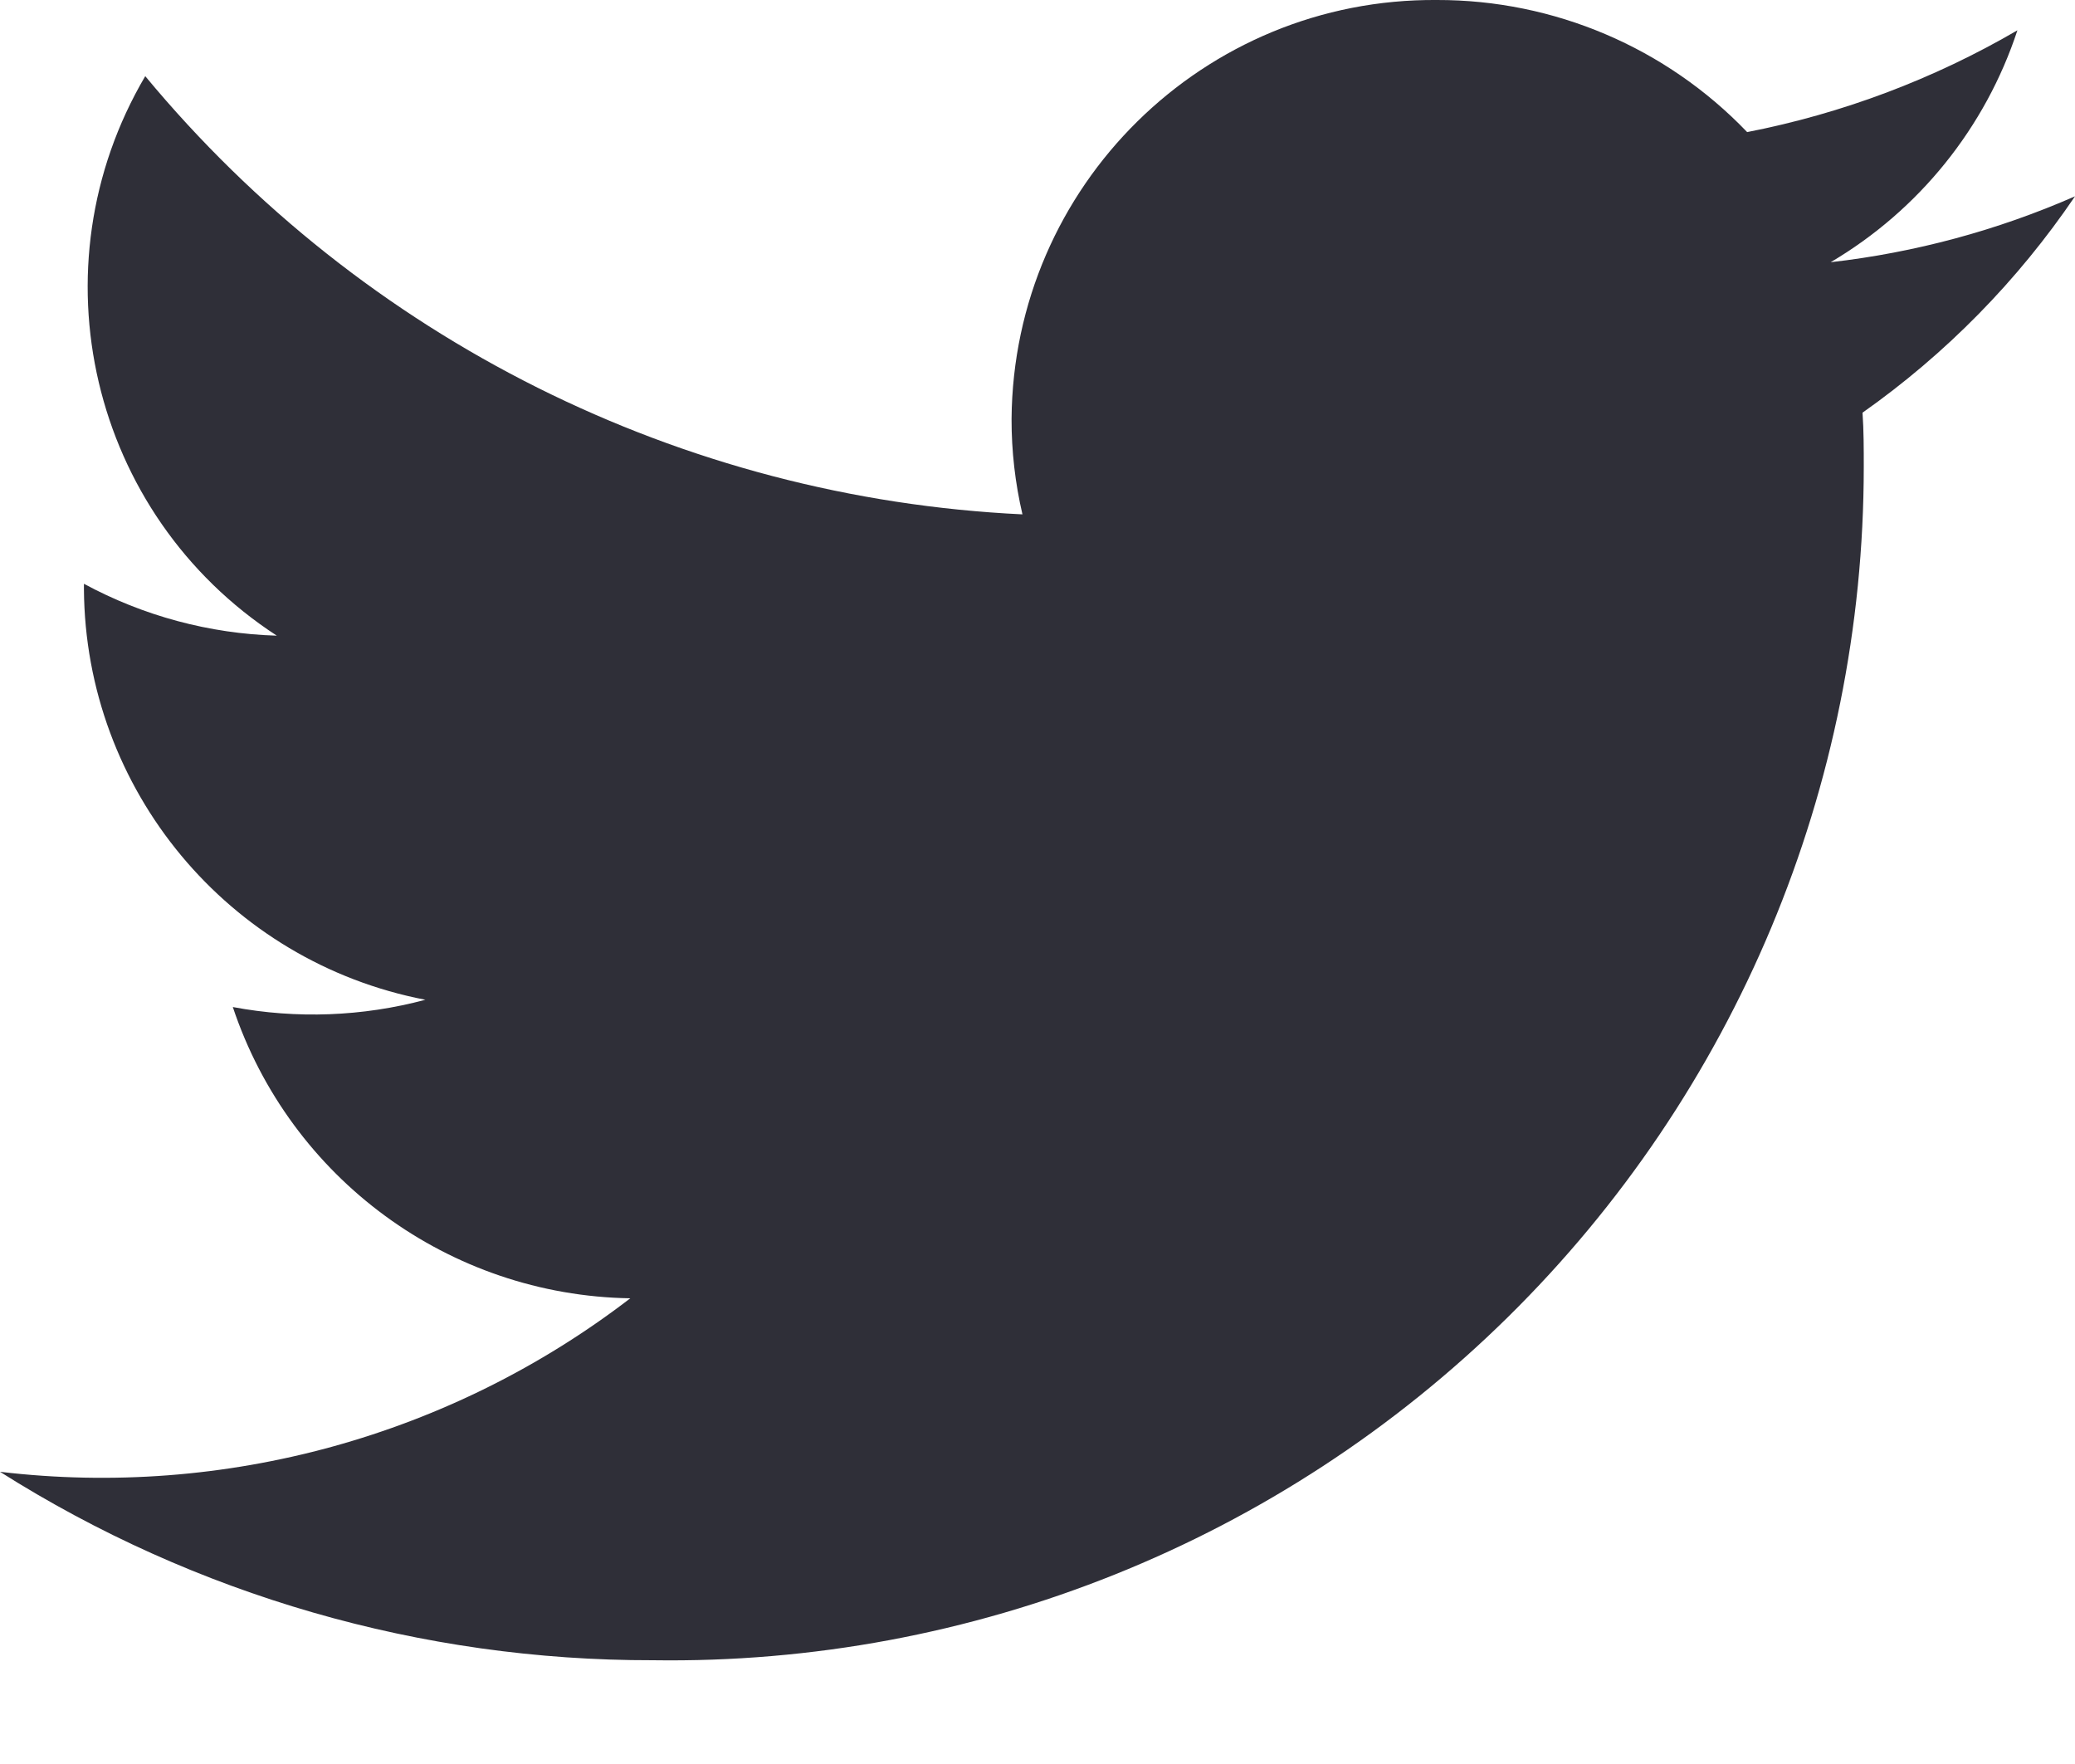
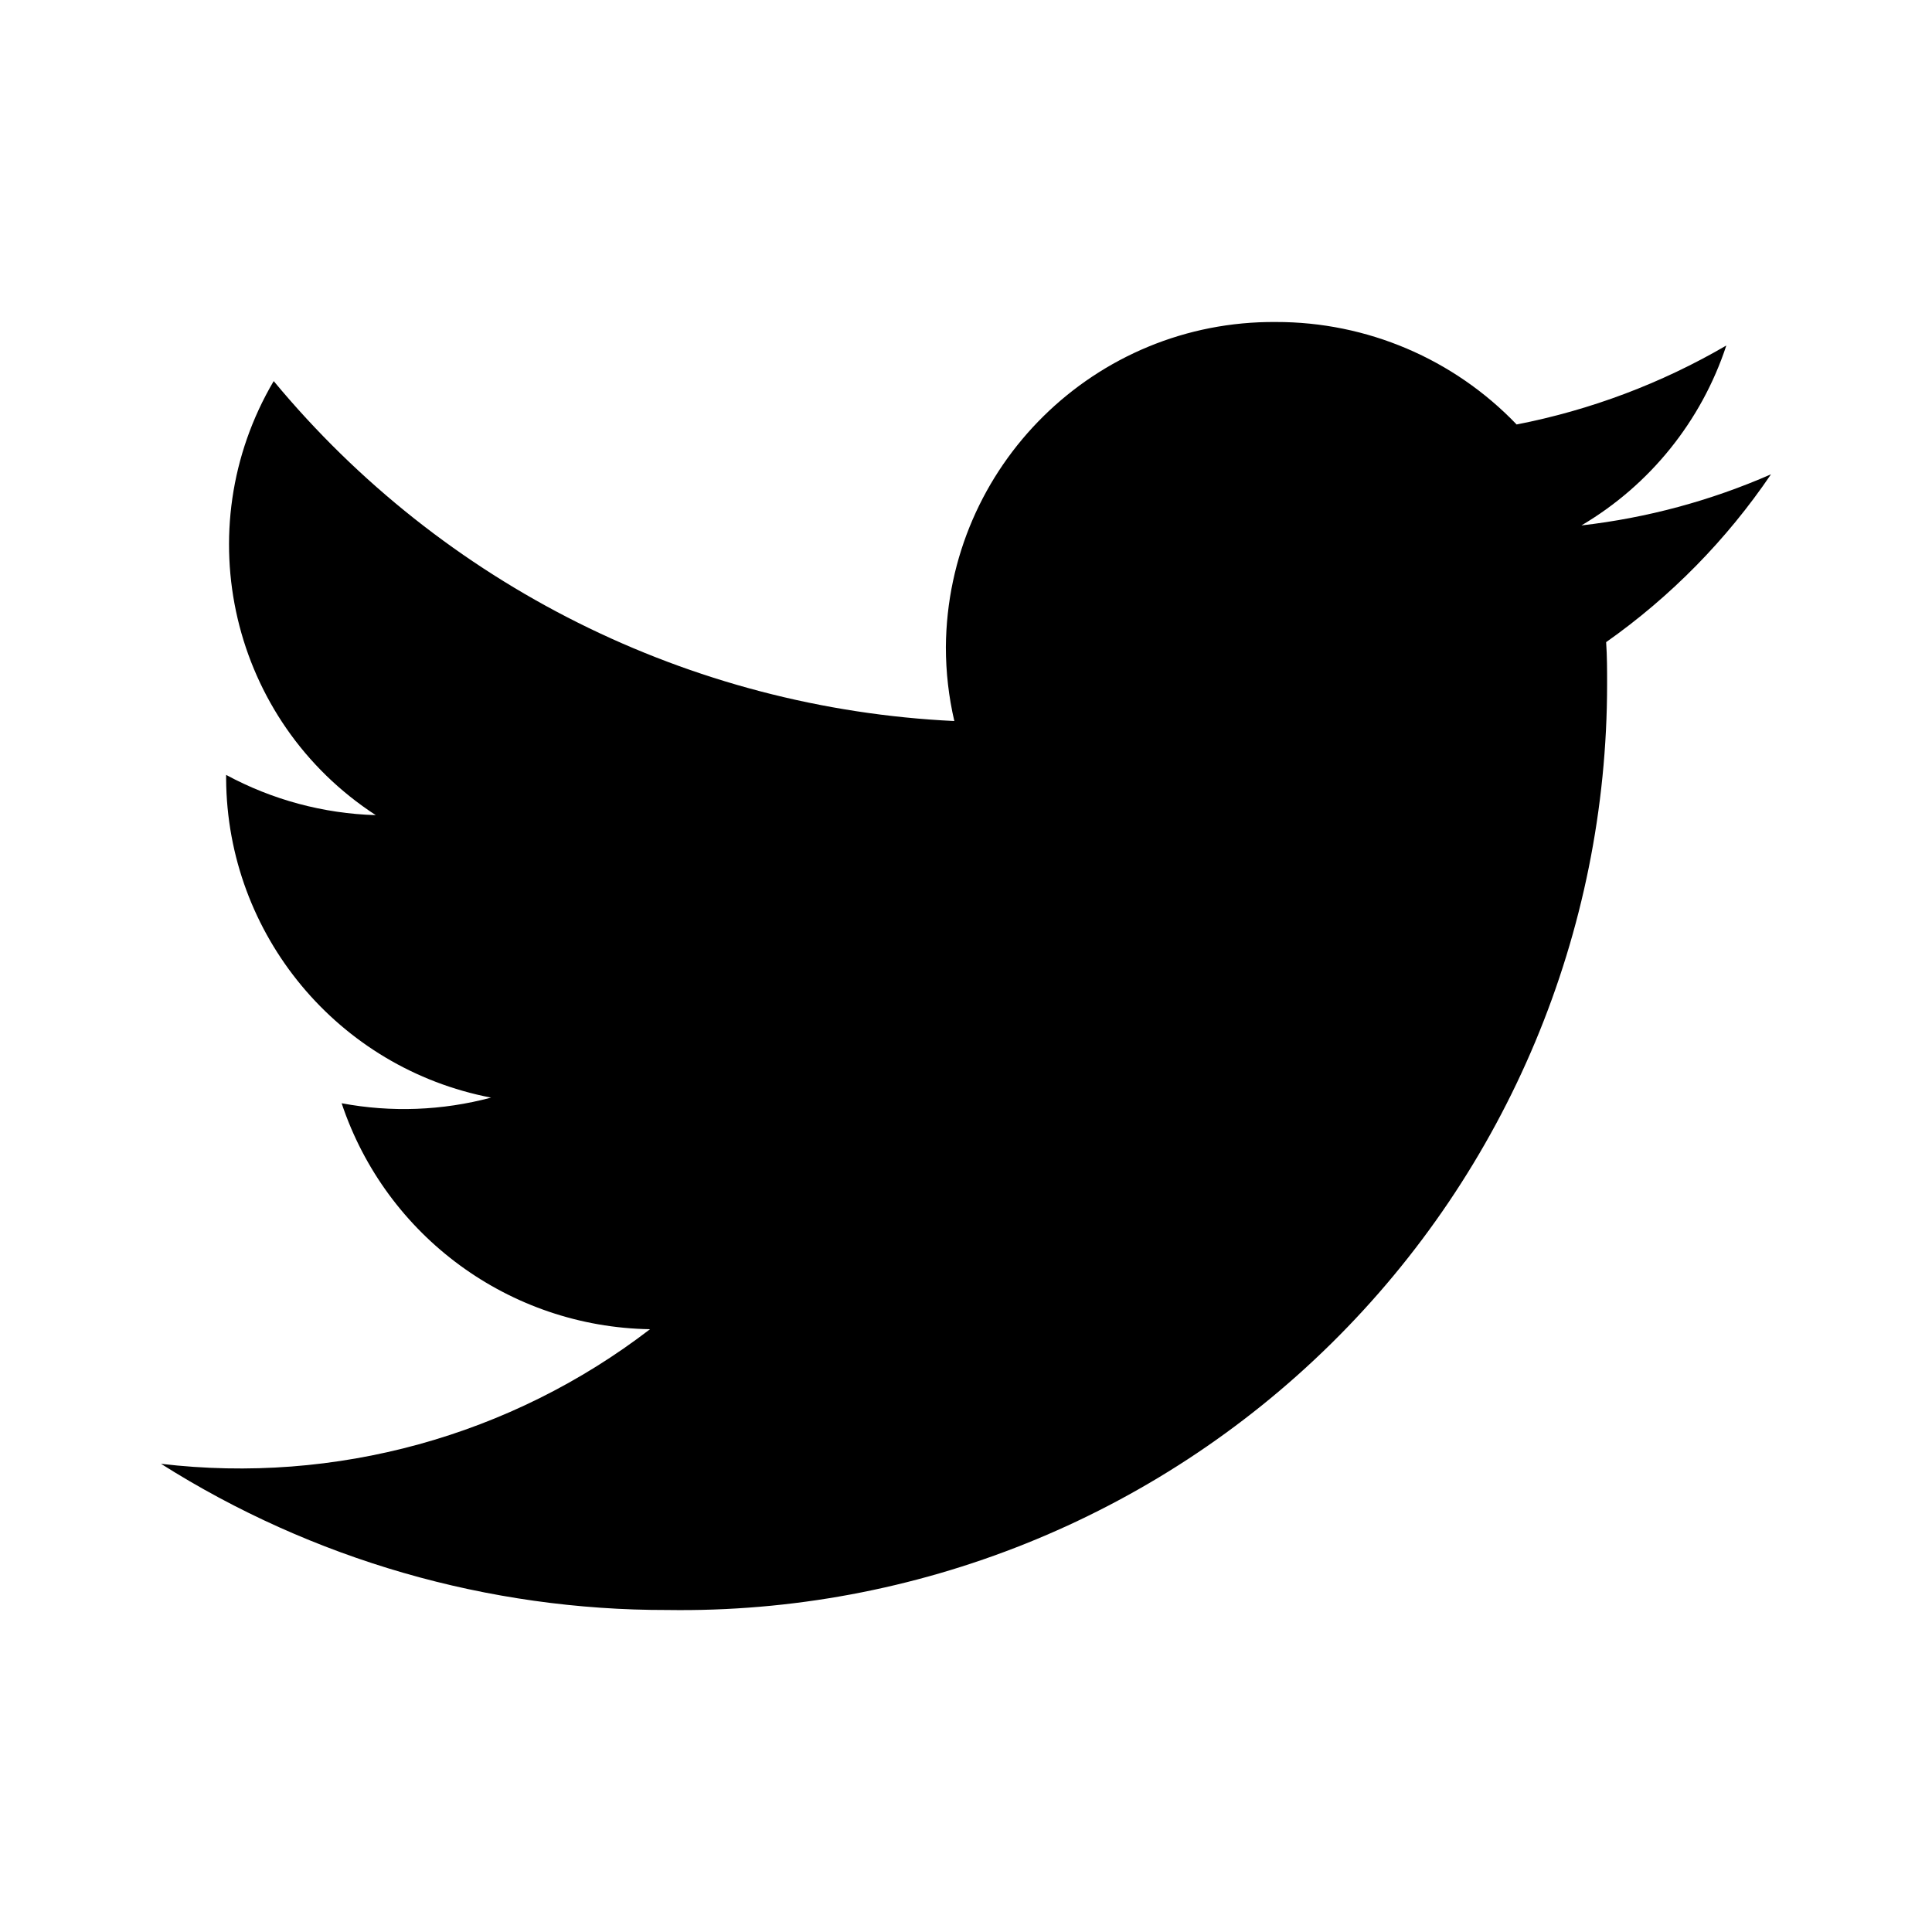
- <svg xmlns="http://www.w3.org/2000/svg" fill="none" viewBox="0 0 20 17">
-   <path fill="#2F2F38" fill-rule="evenodd" d="M20 1.892a8.178 8.178 0 0 1-2.355.635 4.074 4.074 0 0 0 1.8-2.235 8.344 8.344 0 0 1-2.605.981A4.13 4.13 0 0 0 13.85 0a4.068 4.068 0 0 0-4.1 4.038 4 4 0 0 0 .105.919A11.705 11.705 0 0 1 1.4.734a4.006 4.006 0 0 0 1.268 5.392 4.165 4.165 0 0 1-1.859-.5v.05A4.057 4.057 0 0 0 4.1 9.635a4.19 4.19 0 0 1-1.856.07 4.108 4.108 0 0 0 3.831 2.807A8.36 8.36 0 0 1 0 14.184 11.732 11.732 0 0 0 6.291 16 11.502 11.502 0 0 0 17.964 4.5c0-.177 0-.349-.012-.523A8.143 8.143 0 0 0 20 1.892Z" clip-rule="evenodd" />
+ <svg xmlns="http://www.w3.org/2000/svg" width="24" height="24" fill="currentColor" viewBox="0 0 24 24">
+   <path fill-rule="evenodd" d="M22 5.892a8.178 8.178 0 0 1-2.355.635 4.074 4.074 0 0 0 1.8-2.235 8.343 8.343 0 0 1-2.605.981A4.13 4.13 0 0 0 15.85 4a4.068 4.068 0 0 0-4.1 4.038c0 .31.035.618.105.919A11.705 11.705 0 0 1 3.4 4.734a4.006 4.006 0 0 0 1.268 5.392 4.165 4.165 0 0 1-1.859-.5v.05A4.057 4.057 0 0 0 6.1 13.635a4.192 4.192 0 0 1-1.856.07 4.108 4.108 0 0 0 3.831 2.807A8.36 8.36 0 0 1 2 18.184 11.732 11.732 0 0 0 8.291 20 11.502 11.502 0 0 0 19.964 8.5c0-.177 0-.349-.012-.523A8.143 8.143 0 0 0 22 5.892Z" clip-rule="evenodd" />
</svg>
